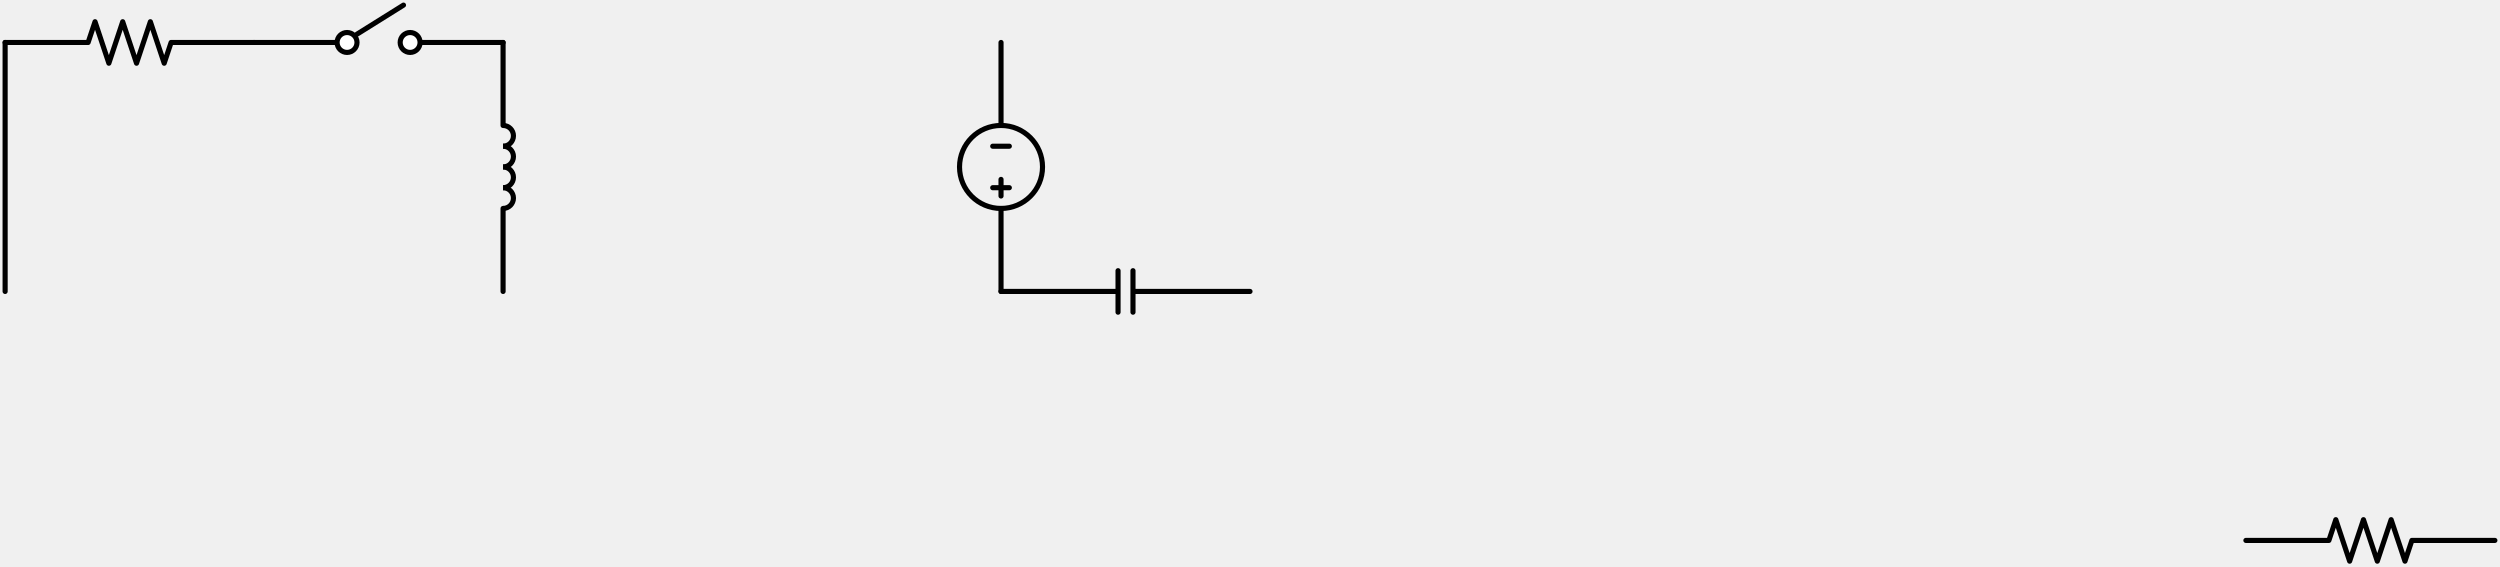
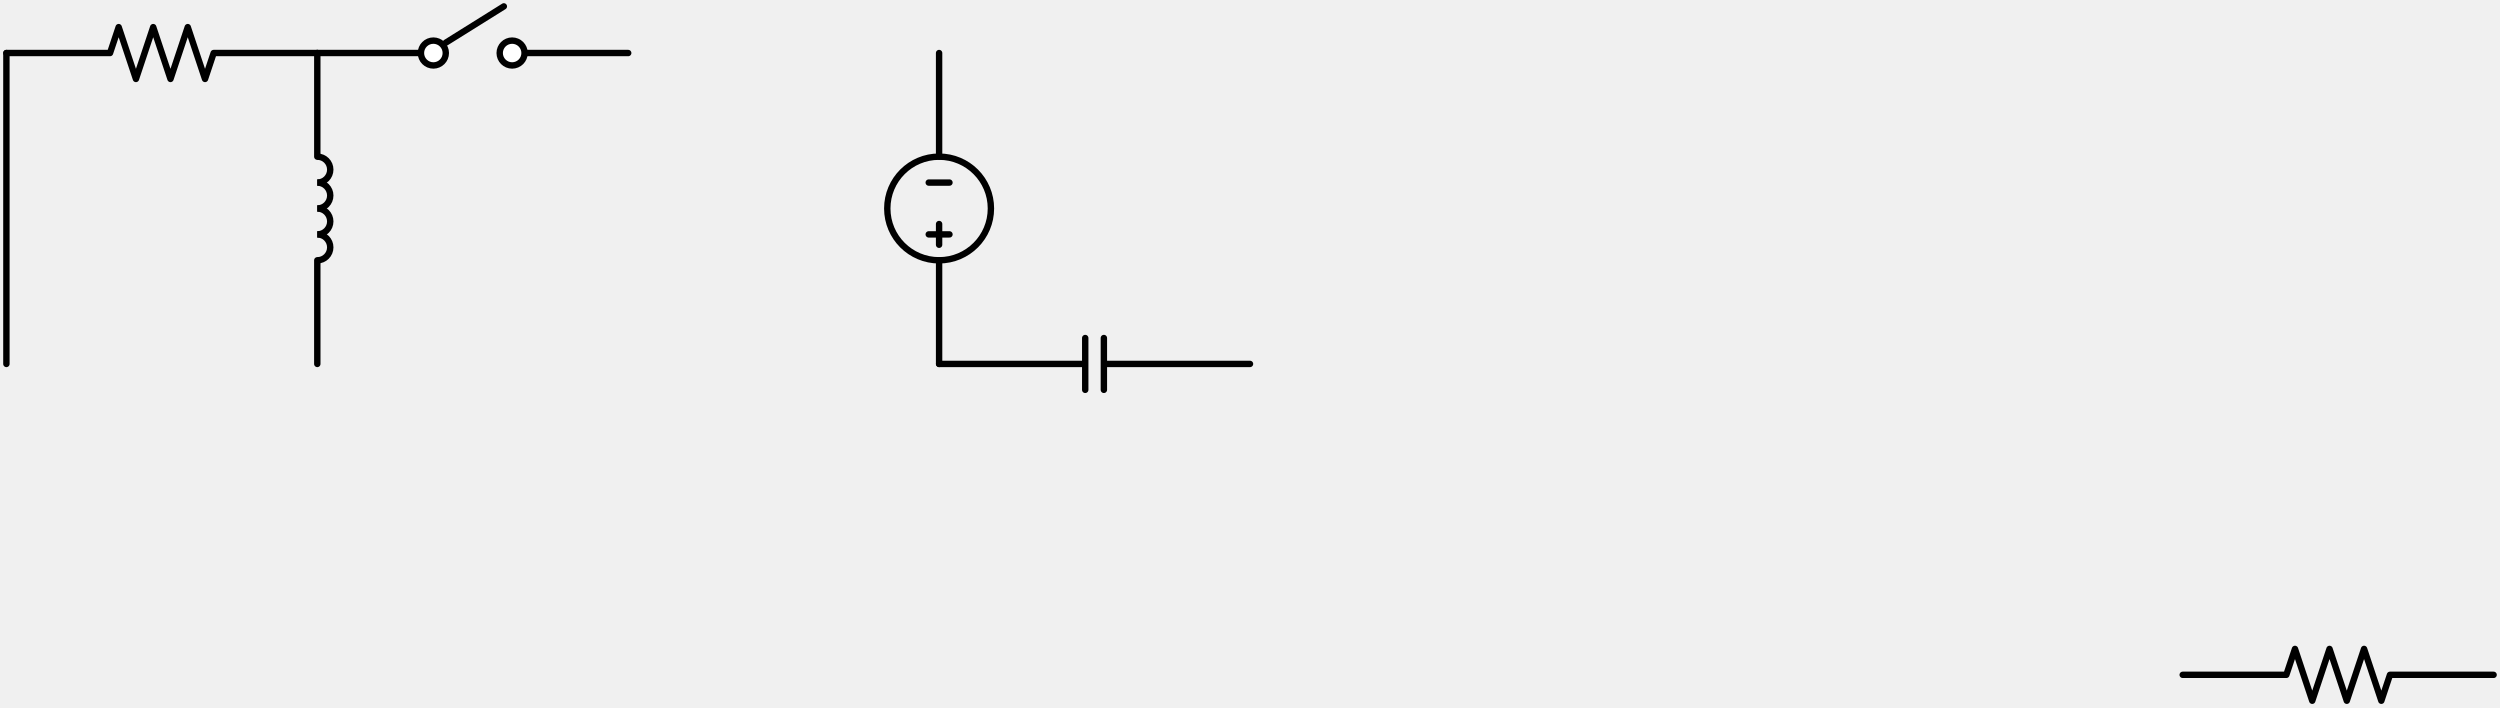
- <svg xmlns="http://www.w3.org/2000/svg" xml:lang="en" height="221.08pt" width="976.0pt" viewBox="-2 -16.58 976.0 221.08">
-   <path d="M 194.4 32.4 a 4.05 4.05 -270 1 1 0.0 8.1" style="stroke:black;fill:none;stroke-width:2;" />
-   <path d="M 194.4 40.5 a 4.05 4.05 -270 1 1 0.0 8.1" style="stroke:black;fill:none;stroke-width:2;" />
-   <path d="M 194.4 48.6 a 4.05 4.05 -270 1 1 0.0 8.1" style="stroke:black;fill:none;stroke-width:2;" />
-   <path d="M 194.4 56.7 a 4.05 4.05 -270 1 1 0.0 8.1" style="stroke:black;fill:none;stroke-width:2;" />
-   <circle cx="388.8" cy="48.6" r="16.2" style="stroke:black;fill:none;stroke-width:2;" />
+ <svg xmlns="http://www.w3.org/2000/svg" xml:lang="en" height="221.08pt" width="781.6pt" viewBox="-2 -16.58 781.6 221.08">
+   <path d="M 97.2 32.4 a 4.05 4.05 -270 1 1 0.0 8.1" style="stroke:black;fill:none;stroke-width:2;" />
+   <path d="M 97.2 40.5 a 4.05 4.05 -270 1 1 0.0 8.1" style="stroke:black;fill:none;stroke-width:2;" />
+   <path d="M 97.2 48.6 a 4.05 4.05 -270 1 1 0.0 8.1" style="stroke:black;fill:none;stroke-width:2;" />
+   <path d="M 97.2 56.7 a 4.05 4.05 -270 1 1 0.0 8.1" style="stroke:black;fill:none;stroke-width:2;" />
+   <circle cx="291.6" cy="48.6" r="16.2" style="stroke:black;fill:none;stroke-width:2;" />
  <path d="M 0.0,-0.0 L 32.4,-0.0 L 35.1,-8.1 L 40.5,8.1 L 45.9,-8.1 L 51.3,8.1 L 56.7,-8.1 L 62.1,8.1 L 64.8,-0.0 L 97.2,-0.0" style="stroke:black;fill:none;stroke-width:2;stroke-linecap:round;stroke-linejoin:round;" />
  <path d="M 0.0,-0.0 L -8.927675165784204e-15,48.6 L -1.785535033156841e-14,97.2" style="stroke:black;fill:none;stroke-width:2;stroke-linecap:round;stroke-linejoin:round;" />
  <path d="M 97.2,-0.0 L 129.6,-0.0 M 137.376,-3.24 L 155.52,-14.58 M 162.0,-0.0 L 194.4,-0.0" style="stroke:black;fill:none;stroke-width:2;stroke-linecap:round;stroke-linejoin:round;" />
-   <path d="M 194.4,-0.0 L 194.4,32.4 M 194.4,64.8 L 194.4,97.2" style="stroke:black;fill:none;stroke-width:2;stroke-linecap:round;stroke-linejoin:round;" />
-   <path d="M 388.8,-0.0 L 388.8,32.4 L 388.8,32.4 M 388.8,64.8 L 388.8,64.8 L 388.8,97.2" style="stroke:black;fill:none;stroke-width:2;stroke-linecap:round;stroke-linejoin:round;" />
-   <path d="M 385.56,40.5 L 392.04,40.5" style="stroke:black;fill:none;stroke-width:2;stroke-linecap:round;stroke-linejoin:round;" />
-   <path d="M 388.8,53.46 L 388.8,59.94" style="stroke:black;fill:none;stroke-width:2;stroke-linecap:round;stroke-linejoin:round;" />
-   <path d="M 385.56,56.7 L 392.04,56.7" style="stroke:black;fill:none;stroke-width:2;stroke-linecap:round;stroke-linejoin:round;" />
-   <path d="M 388.8,97.2 L 434.484,97.2 M 434.484,89.1 L 434.484,105.3 M 440.316,89.1 L 440.316,105.3 M 440.316,97.2 L 486.0,97.2" style="stroke:black;fill:none;stroke-width:2;stroke-linecap:round;stroke-linejoin:round;" />
-   <path d="M 874.8,194.4 L 907.2,194.4 L 909.9,186.3 L 915.3,202.5 L 920.7,186.3 L 926.1,202.5 L 931.5,186.3 L 936.9,202.5 L 939.6,194.4 L 972.0,194.4" style="stroke:black;fill:none;stroke-width:2;stroke-linecap:round;stroke-linejoin:round;" />
+   <path d="M 97.2,-0.0 L 97.2,32.4 M 97.2,64.8 L 97.2,97.2" style="stroke:black;fill:none;stroke-width:2;stroke-linecap:round;stroke-linejoin:round;" />
+   <path d="M 291.6,-0.0 L 291.6,32.4 L 291.6,32.4 M 291.6,64.8 L 291.6,64.8 L 291.6,97.2" style="stroke:black;fill:none;stroke-width:2;stroke-linecap:round;stroke-linejoin:round;" />
+   <path d="M 288.36,40.5 L 294.84,40.5" style="stroke:black;fill:none;stroke-width:2;stroke-linecap:round;stroke-linejoin:round;" />
+   <path d="M 291.6,53.46 L 291.6,59.94" style="stroke:black;fill:none;stroke-width:2;stroke-linecap:round;stroke-linejoin:round;" />
+   <path d="M 288.36,56.7 L 294.84,56.7" style="stroke:black;fill:none;stroke-width:2;stroke-linecap:round;stroke-linejoin:round;" />
+   <path d="M 291.6,97.2 L 337.284,97.2 M 337.284,89.1 L 337.284,105.3 M 343.116,89.1 L 343.116,105.3 M 343.116,97.2 L 388.8,97.2" style="stroke:black;fill:none;stroke-width:2;stroke-linecap:round;stroke-linejoin:round;" />
+   <path d="M 680.4,194.4 L 712.8,194.4 L 715.5,186.3 L 720.9,202.5 L 726.3,186.3 L 731.7,202.5 L 737.1,186.3 L 742.5,202.5 L 745.2,194.4 L 777.6,194.4" style="stroke:black;fill:none;stroke-width:2;stroke-linecap:round;stroke-linejoin:round;" />
  <circle cx="133.488" cy="-0.0" r="3.888" style="stroke:black;fill:white;stroke-width:2;" />
  <circle cx="158.112" cy="-0.0" r="3.888" style="stroke:black;fill:white;stroke-width:2;" />
</svg>
